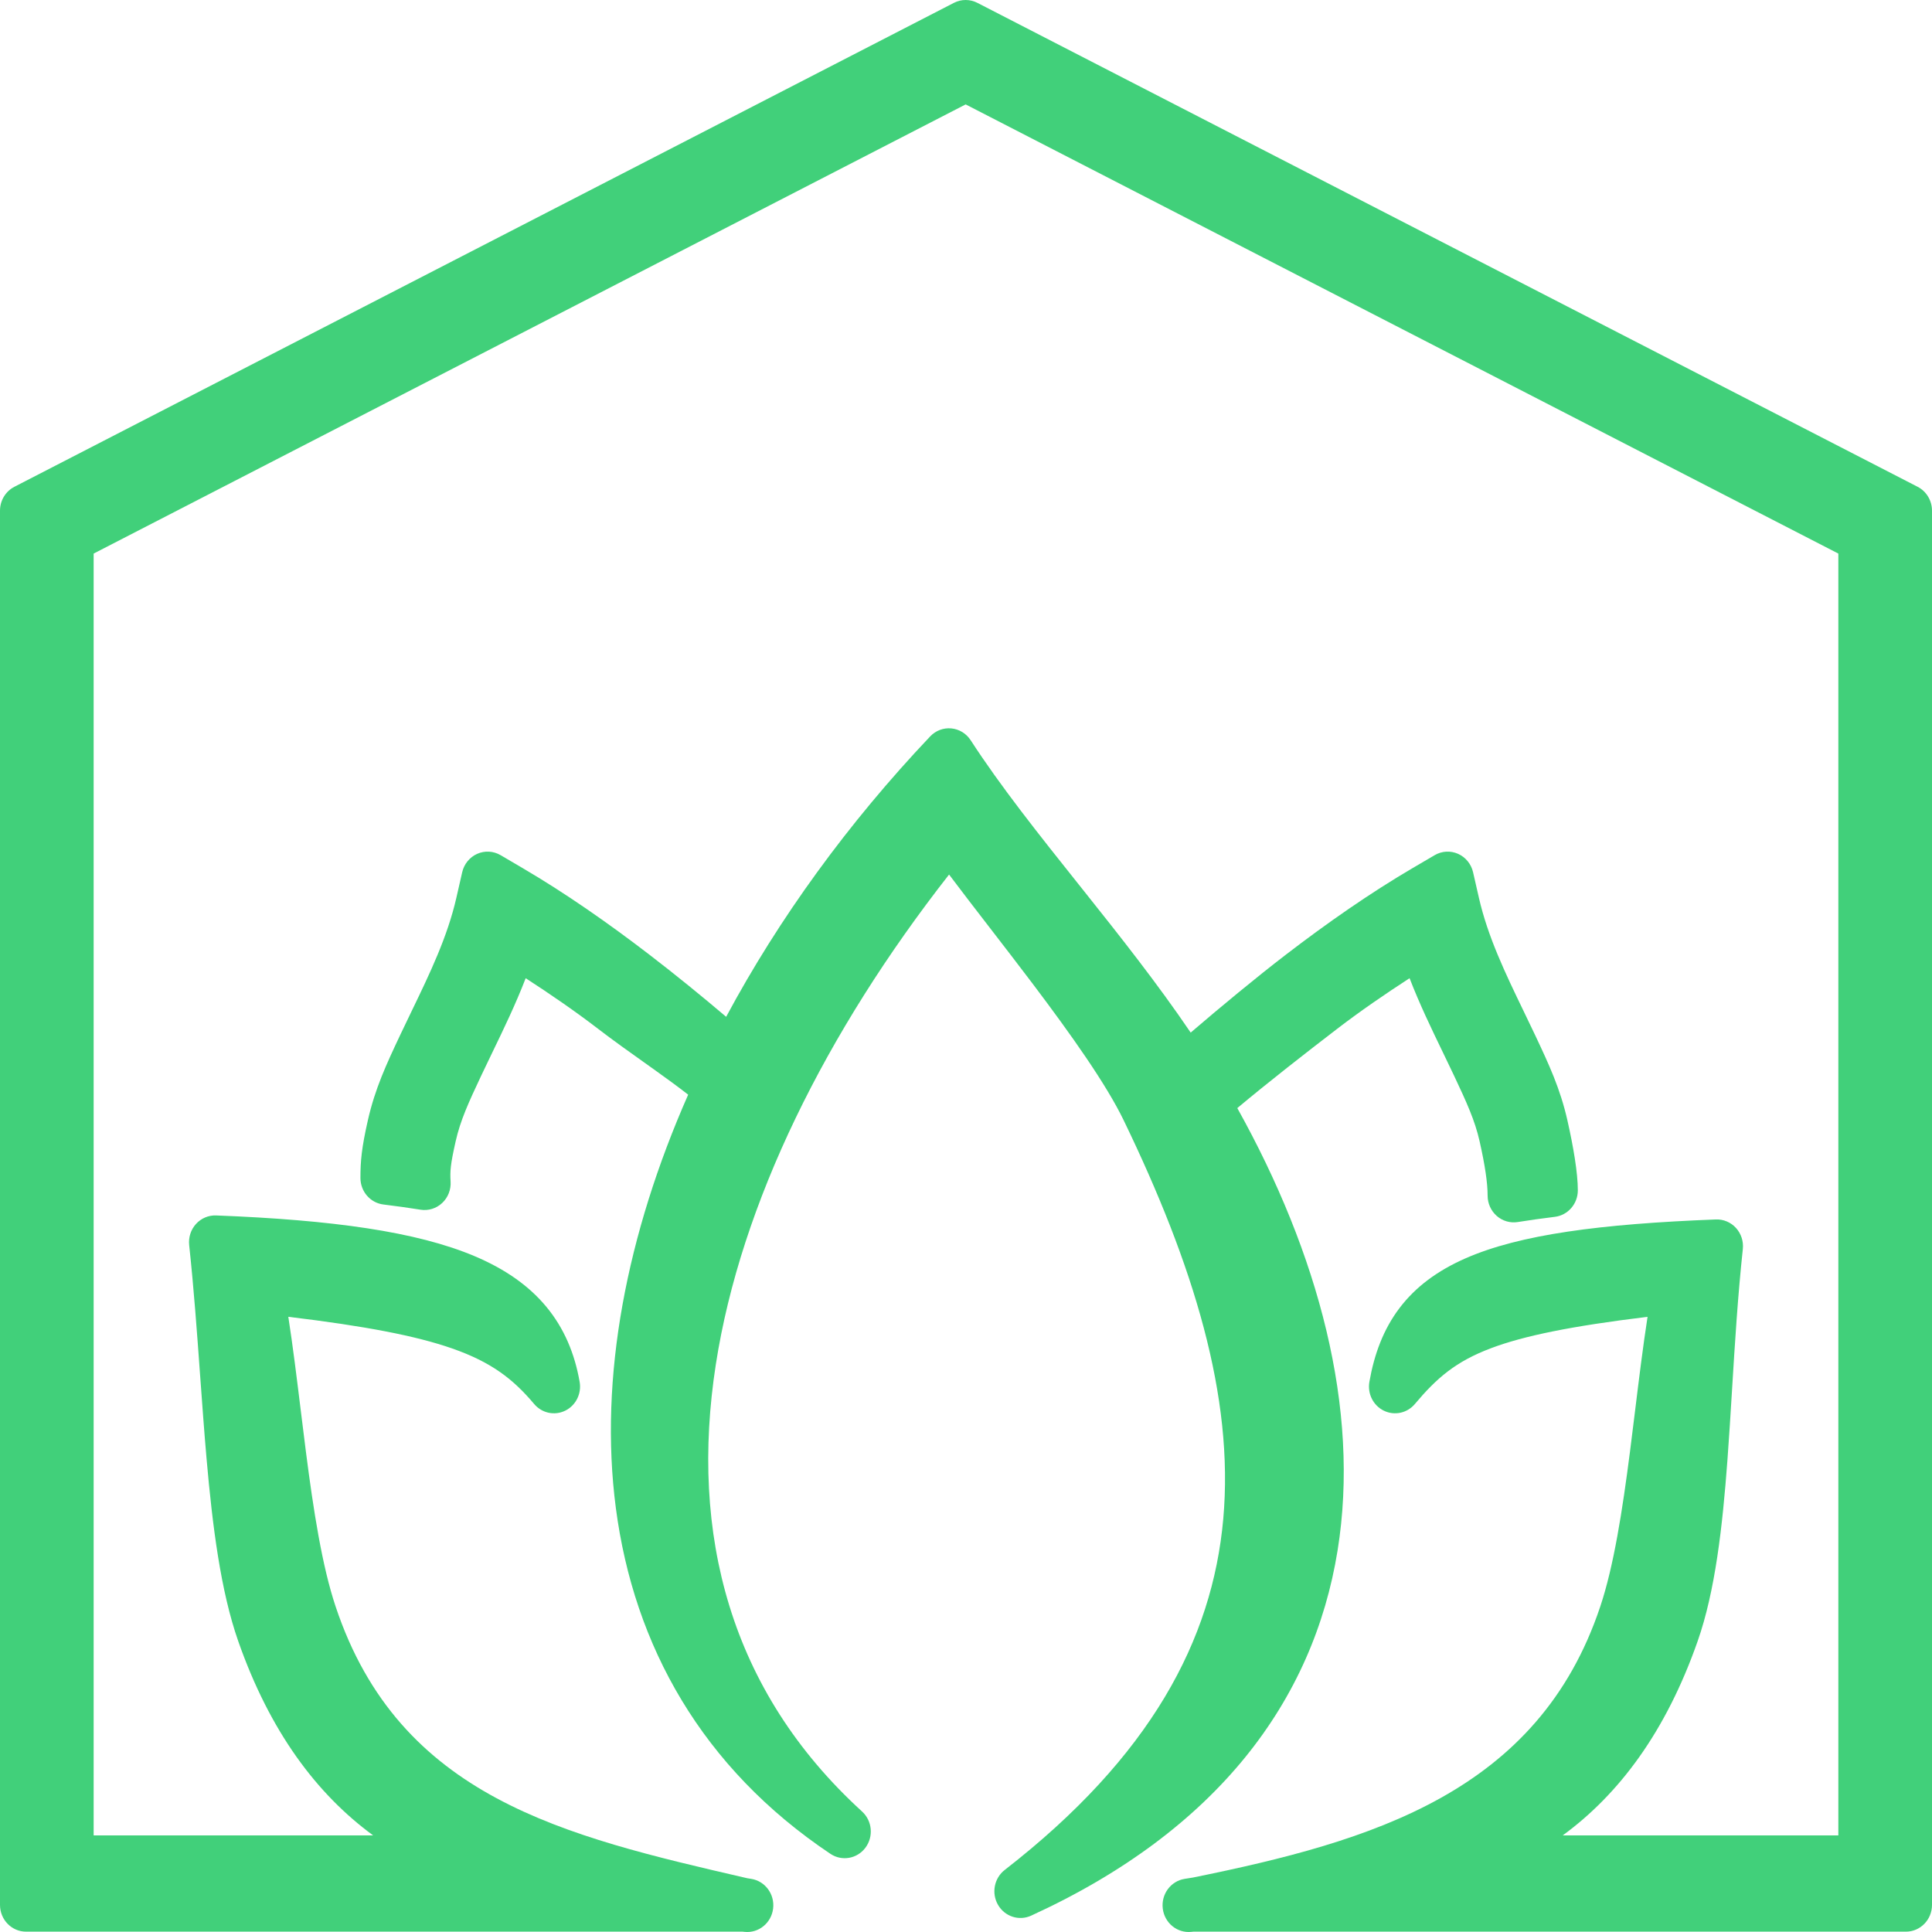
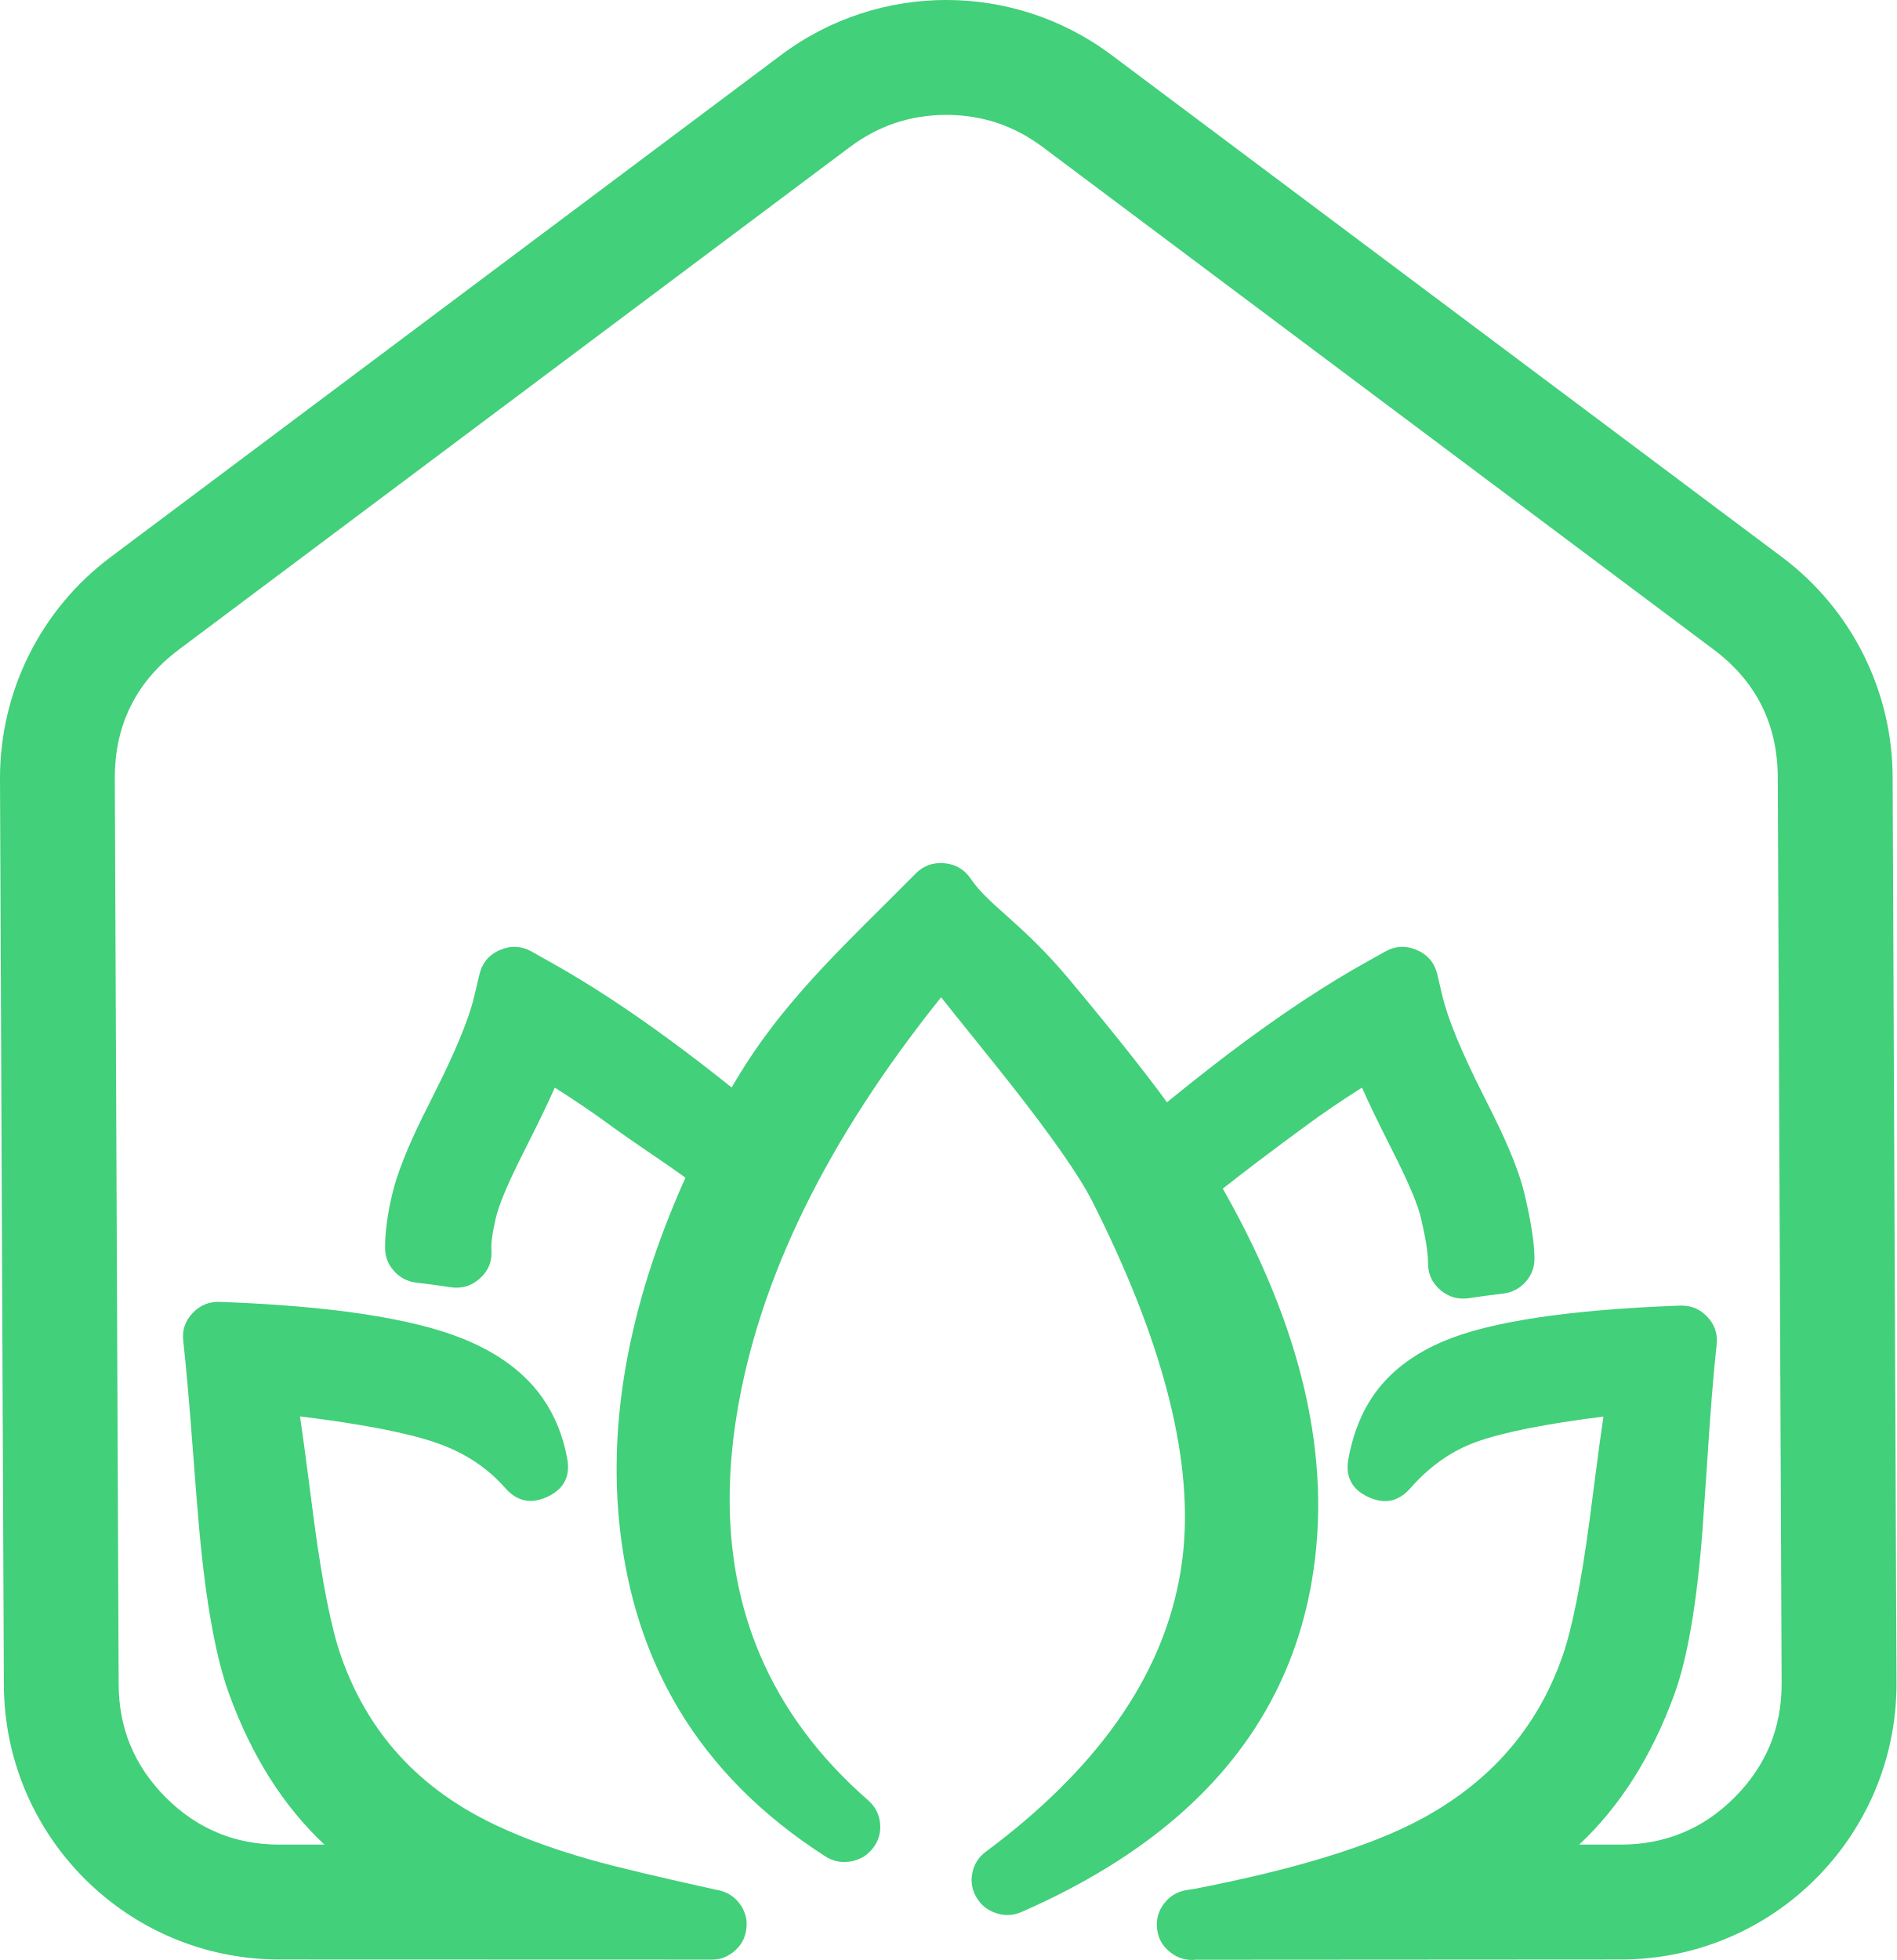
- <svg xmlns="http://www.w3.org/2000/svg" width="330" height="330" viewBox="0 0 330 330" fill="none">
-   <path fill-rule="evenodd" clip-rule="evenodd" d="M162.936 0.487C164.197 -0.162 165.682 -0.162 166.943 0.486L325.581 82.136L327.544 83.147C329.05 83.922 330 85.5 330 87.226V325.377C330 327.899 328.003 329.943 325.541 329.943H203.799C203.687 329.955 203.574 329.967 203.48 329.977C201.076 330.224 198.918 328.467 198.611 326.014C198.304 323.561 199.961 321.304 202.348 320.924L203.76 320.699C234.367 314.488 262.745 306.133 273.338 274.405C275.648 267.486 277.116 258.054 278.418 247.915C278.717 245.589 279.007 243.226 279.297 240.86C279.965 235.418 280.635 229.961 281.416 224.922C268.365 226.512 260.306 228.167 254.706 230.272C248.632 232.556 245.396 235.386 241.669 239.815C240.357 241.375 238.189 241.843 236.374 240.958C234.559 240.074 233.546 238.056 233.901 236.03C234.725 231.325 236.281 227.083 239.037 223.44C241.8 219.789 245.547 217.033 250.303 214.941C259.583 210.861 273.352 209.057 293.087 208.292C294.383 208.242 295.636 208.772 296.52 209.744C297.403 210.716 297.83 212.034 297.688 213.354C296.831 221.326 296.339 229.347 295.855 237.24C295.605 241.322 295.357 245.371 295.061 249.36C294.213 260.804 292.974 271.76 289.972 280.323C284.538 295.821 276.549 306.451 266.921 313.504H314.004V94.556L164.942 17.834L15.995 94.554V313.504H63.742C54.114 306.451 46.125 295.821 40.691 280.323C37.702 271.796 36.29 260.701 35.275 249.079C34.868 244.409 34.526 239.677 34.181 234.916C33.647 227.529 33.108 220.072 32.312 212.669C32.17 211.349 32.597 210.031 33.48 209.059C34.364 208.087 35.617 207.557 36.913 207.607C56.708 208.374 71.139 210.358 81.096 214.575C86.155 216.718 90.241 219.508 93.286 223.169C96.352 226.854 98.157 231.174 99.007 236.03C99.362 238.056 98.35 240.074 96.535 240.958C94.72 241.843 92.551 241.375 91.239 239.816C87.659 235.56 83.929 232.657 77.182 230.309C71.039 228.172 62.435 226.51 49.247 224.919C50.028 229.959 50.698 235.417 51.366 240.86C51.656 243.226 51.946 245.589 52.245 247.915C53.548 258.054 55.015 267.486 57.325 274.405C68.237 307.089 96.373 313.59 127.406 320.762L127.639 320.816L128.315 320.924C130.702 321.304 132.359 323.561 132.052 326.014C131.746 328.467 129.587 330.224 127.184 329.977C127.075 329.966 126.97 329.954 126.884 329.944C126.878 329.944 126.873 329.943 126.868 329.943H4.459C1.997 329.943 0 327.899 0 325.377V87.226C0 85.501 0.95 83.924 2.455 83.148L4.417 82.137L162.936 0.487Z" fill="#41D07A" />
-   <path fill-rule="evenodd" clip-rule="evenodd" d="M165.796 126.436C165.05 125.286 163.835 124.543 162.491 124.416C161.148 124.289 159.82 124.792 158.881 125.783C144.863 140.574 133.045 156.871 124.033 173.678C119.86 170.137 115.441 166.533 110.876 163.031C103.91 157.686 96.582 152.562 89.261 148.271L85.502 146.067C84.28 145.351 82.798 145.268 81.506 145.843C80.214 146.419 79.264 147.586 78.944 148.991L77.952 153.34C76.432 160.001 73.452 166.211 70.29 172.751L70.275 172.782C69.629 174.118 68.976 175.471 68.346 176.806C65.988 181.81 64.057 185.948 62.834 191.356C61.756 196.121 61.565 198.318 61.565 201.205C61.565 203.517 63.253 205.464 65.495 205.738C67.694 206.007 69.806 206.301 71.824 206.625C73.162 206.84 74.522 206.421 75.522 205.486C76.522 204.552 77.053 203.203 76.965 201.819C76.854 200.073 76.932 198.911 77.832 194.934C78.635 191.383 79.993 188.4 82.207 183.704C82.808 182.428 83.421 181.16 84.049 179.86L84.087 179.783L84.142 179.668C86.037 175.749 88.055 171.574 89.793 167.084C93.986 169.804 98.227 172.715 102.118 175.701C104.74 177.713 107.398 179.602 109.936 181.405C110.514 181.817 111.086 182.223 111.65 182.626C113.712 184.098 115.68 185.526 117.544 186.978C107.043 210.785 102.262 235.285 105.195 257.609C108.283 281.112 119.909 301.97 141.84 316.649C143.794 317.957 146.402 317.501 147.821 315.604C149.24 313.706 148.99 311.01 147.247 309.42C124.613 288.77 117.795 261.931 122.267 233.061C126.532 205.53 141.093 176.225 162.108 149.378C164.213 152.184 166.614 155.295 169.115 158.536C171.486 161.609 173.947 164.797 176.33 167.952C182.921 176.677 188.947 185.177 191.933 191.355C203.839 215.979 210.82 238.51 208.94 259.465C207.084 280.142 196.516 300.063 171.612 319.403C169.806 320.805 169.315 323.37 170.47 325.367C171.625 327.363 174.059 328.155 176.128 327.207C207.988 312.619 224.336 290.422 228.465 264.858C232.385 240.586 225.162 214.074 211.34 189.27C216.617 184.853 223.083 179.811 228.439 175.701C232.331 172.715 236.572 169.804 240.765 167.084C242.502 171.574 244.52 175.748 246.414 179.666L246.471 179.783L246.495 179.833C247.128 181.142 247.745 182.419 248.351 183.704C250.564 188.401 251.922 191.383 252.726 194.934C253.645 199 254.097 202.05 254.097 204.223C254.097 205.557 254.667 206.825 255.658 207.692C256.649 208.559 257.96 208.94 259.248 208.733C261.265 208.409 263.377 208.115 265.577 207.845C267.819 207.571 269.506 205.624 269.506 203.313C269.506 200.355 268.745 195.871 267.723 191.356C266.5 185.948 264.569 181.81 262.211 176.806C261.577 175.461 260.919 174.099 260.268 172.754L260.267 172.751C257.105 166.211 254.125 160.001 252.606 153.34L251.613 148.991C251.293 147.586 250.343 146.419 249.051 145.843C247.759 145.268 246.277 145.351 245.055 146.067L241.296 148.271C233.976 152.562 226.648 157.686 219.681 163.031C214.559 166.961 208.548 171.941 203.377 176.374C197.695 167.996 191.348 159.975 185.236 152.306L184.286 151.114C177.432 142.515 170.959 134.395 165.796 126.436Z" fill="#41D07A" />
+ <svg xmlns="http://www.w3.org/2000/svg" width="300" height="310" viewBox="0 0 300 310" fill="none">
+   <defs />
+   <path id="logotype-v3" d="M299.39 123.06L300 266.3C300 290.39 280.47 309.92 256.39 309.92L189.19 309.96C188.42 310.04 187.7 309.98 187.01 309.77C186.35 309.58 185.72 309.25 185.14 308.79C184.52 308.31 184.04 307.76 183.68 307.13C183.35 306.53 183.14 305.87 183.04 305.14C182.95 304.4 182.99 303.7 183.16 303.03C183.34 302.34 183.67 301.69 184.14 301.07C184.58 300.49 185.1 300.02 185.68 299.67C186.3 299.29 187 299.05 187.77 298.93L188.95 298.75C204.87 295.66 216.77 292.01 224.64 287.8C231.15 284.32 236.43 279.91 240.47 274.57C243.31 270.82 245.54 266.62 247.16 261.96C248.68 257.61 250.1 250.49 251.43 240.59L252.18 234.8C252.76 230.33 253.24 226.73 253.64 224.05C244.46 225.2 237.75 226.54 233.53 228.06C233.27 228.15 233.01 228.25 232.75 228.36C229.17 229.79 225.96 232.13 223.1 235.38C222.18 236.44 221.16 237.08 220.06 237.32C218.94 237.56 217.73 237.37 216.43 236.77C215.11 236.15 214.19 235.33 213.68 234.31C213.17 233.31 213.04 232.13 213.3 230.75C214.11 226.32 215.69 222.61 218.06 219.62C220.55 216.47 224.01 213.96 228.43 212.1C235.75 209.02 248.18 207.15 265.73 206.5C266.61 206.47 267.41 206.6 268.15 206.91C268.85 207.2 269.49 207.65 270.06 208.26C270.66 208.89 271.09 209.58 271.33 210.33C271.57 211.06 271.64 211.84 271.55 212.67C271.06 217 270.54 223.51 269.99 232.18L269.3 242.15C268.41 253.72 266.92 262.35 264.84 268.04C261.26 277.81 256.25 285.72 249.81 291.75L256.39 291.75C259.91 291.75 263.16 291.12 266.16 289.88C269.16 288.64 271.9 286.78 274.38 284.29C276.86 281.81 278.72 279.06 279.97 276.07C281.21 273.07 281.83 269.81 281.83 266.3L281.22 123.06C281.22 118.82 280.37 115 278.67 111.6C276.97 108.2 274.42 105.23 271.02 102.69L164.93 23.25C162.67 21.56 160.27 20.29 157.73 19.44C155.19 18.6 152.51 18.17 149.69 18.17C146.87 18.17 144.19 18.6 141.65 19.44C139.11 20.29 136.71 21.56 134.45 23.25L28.36 102.69C24.96 105.23 22.41 108.2 20.71 111.6C19.01 115 18.16 118.82 18.16 123.06L18.77 266.3C18.77 269.81 19.39 273.07 20.63 276.07L20.64 276.07Q22.5 280.57 26.22 284.29C28.71 286.78 31.45 288.64 34.44 289.88L34.45 289.89Q38.94 291.75 44.21 291.75L51.32 291.75C44.87 285.71 39.85 277.8 36.27 268.01C34.17 262.28 32.58 253.58 31.52 241.92C31.29 239.35 30.97 235.47 30.58 230.27C29.97 222.17 29.44 216.11 28.99 212.08C28.89 211.25 28.96 210.47 29.2 209.74C29.45 208.99 29.87 208.3 30.48 207.67C31.05 207.06 31.69 206.61 32.39 206.32C33.12 206.01 33.93 205.88 34.8 205.91C52.45 206.56 65.28 208.51 73.28 211.76C77.99 213.67 81.7 216.19 84.41 219.3C84.93 219.9 85.41 220.51 85.86 221.16C87.77 223.9 89.07 227.09 89.73 230.72C89.98 232.1 89.86 233.28 89.35 234.28C88.83 235.3 87.91 236.12 86.59 236.74C85.29 237.34 84.08 237.53 82.97 237.29C81.86 237.05 80.85 236.41 79.92 235.35C79.38 234.74 78.81 234.16 78.22 233.6C75.59 231.17 72.4 229.32 68.67 228.08C64.08 226.55 57.01 225.2 47.46 224.02C47.86 226.7 48.34 230.29 48.92 234.78L49.67 240.56C51 250.46 52.42 257.58 53.94 261.93C55.77 267.17 58.33 271.81 61.62 275.85C65.56 280.69 70.56 284.66 76.62 287.78C81.19 290.14 86.82 292.27 93.49 294.16C97.55 295.32 104.61 296.97 113.33 298.9C114.11 299.02 114.8 299.27 115.42 299.64C116.01 300 116.52 300.46 116.97 301.04C117.44 301.66 117.76 302.31 117.94 303C118.12 303.67 118.16 304.37 118.06 305.11C117.97 305.84 117.75 306.5 117.42 307.1C117.07 307.73 116.58 308.29 115.96 308.77C115.39 309.22 114.77 309.54 114.12 309.74C113.43 309.95 112.7 309.96 111.9 309.94L44.21 309.92C20.13 309.92 0.61 290.39 0.61 266.3L0 123.06C0 109.32 6.47 96.37 17.47 88.13L123.57 8.69C139.05 -2.9 160.33 -2.9 175.81 8.69L281.91 88.13C292.91 96.37 299.39 109.32 299.39 123.06ZM151.81 137.3C151.11 136.87 150.29 136.61 149.38 136.53C148.47 136.45 147.63 136.55 146.86 136.84C146.12 137.12 145.44 137.56 144.83 138.18C133.19 149.94 123.49 158.55 115.74 172C112.42 169.34 109.19 166.86 106.06 164.56C99.41 159.67 93.17 155.59 87.35 152.33L84.13 150.52C83.32 150.06 82.49 149.81 81.66 149.77C80.82 149.72 79.97 149.88 79.1 150.25C78.21 150.63 77.5 151.15 76.95 151.82C76.43 152.44 76.06 153.2 75.85 154.08L75 157.65C74.16 161.2 72.02 166.38 68.58 173.18L67.91 174.53L66.91 176.52C64.41 181.6 62.79 185.71 62.05 188.85C61.29 192.05 60.91 194.88 60.91 197.35C60.91 198.04 61.03 198.69 61.25 199.29C61.49 199.93 61.86 200.51 62.35 201.05C62.81 201.56 63.32 201.96 63.89 202.26C64.49 202.58 65.16 202.79 65.89 202.87C67.79 203.09 69.58 203.33 71.24 203.59C72.15 203.73 72.99 203.68 73.78 203.44C74.54 203.21 75.25 202.8 75.9 202.21C76.59 201.6 77.08 200.91 77.39 200.15C77.68 199.41 77.8 198.61 77.74 197.73C77.66 196.61 77.9 194.9 78.44 192.62C78.89 190.7 80.09 187.76 82.05 183.79L82.09 183.71L83.62 180.65L83.7 180.49C85.41 177.1 86.76 174.28 87.76 172.02C91.02 174.09 93.9 176.04 96.4 177.88C97.92 179 100.17 180.57 103.16 182.6L104.63 183.6C106.1 184.61 107.37 185.5 108.43 186.27C99.23 206.75 95.86 225.95 98.32 243.87C99.66 253.65 102.66 262.44 107.31 270.24C112.78 279.39 120.52 287.17 130.54 293.6C131.14 293.99 131.78 294.25 132.43 294.39C133.11 294.53 133.82 294.54 134.55 294.42C135.3 294.29 135.97 294.04 136.58 293.68C137.14 293.33 137.64 292.88 138.07 292.33C138.54 291.74 138.86 291.11 139.05 290.44C139.23 289.8 139.29 289.12 139.22 288.4C139.15 287.69 138.97 287.04 138.67 286.45C138.36 285.82 137.92 285.26 137.35 284.76C129.57 277.97 123.87 270.3 120.23 261.75C115.48 250.59 114.25 237.93 116.54 223.77C120.01 202.3 130.79 180.28 148.87 157.73C150.04 159.2 151.57 161.12 153.48 163.48L157.55 168.55L159.65 171.19C166.38 179.72 170.77 186.02 172.82 190.08C183.8 211.83 188.6 230.13 187.21 244.98C187.05 246.69 186.81 248.38 186.48 250.06C183.45 265.71 173.28 279.98 155.95 292.87C155.35 293.31 154.88 293.82 154.52 294.4C154.18 294.95 153.94 295.56 153.81 296.23C153.67 296.92 153.66 297.59 153.77 298.24C153.88 298.9 154.12 299.54 154.5 300.16C154.85 300.74 155.28 301.24 155.78 301.64C156.31 302.07 156.94 302.39 157.64 302.61C158.32 302.83 159 302.91 159.66 302.88C160.33 302.84 160.98 302.68 161.63 302.39C180.89 293.95 194.22 282.48 201.62 267.97C204.47 262.39 206.45 256.36 207.54 249.87C210.76 230.81 206.05 210.18 193.43 188C196.93 185.23 201.39 181.86 206.8 177.89C209.31 176.04 212.19 174.09 215.45 172.02C216.44 174.28 217.8 177.1 219.51 180.49L219.56 180.59L221.13 183.73C223.08 187.7 224.32 190.7 224.77 192.62C225.52 195.8 225.9 198.2 225.9 199.82C225.9 200.66 226.05 201.43 226.37 202.12C226.7 202.85 227.21 203.49 227.88 204.06C228.53 204.6 229.22 204.98 229.96 205.19C230.72 205.41 231.54 205.45 232.4 205.32C234.06 205.06 235.85 204.82 237.76 204.6C238.49 204.51 239.15 204.31 239.76 203.99C240.33 203.69 240.84 203.29 241.3 202.78C241.79 202.24 242.15 201.65 242.39 201.02C242.62 200.41 242.73 199.77 242.73 199.07C242.73 196.7 242.21 193.29 241.16 188.85C240.42 185.71 238.8 181.6 236.29 176.52L235.3 174.53L234.62 173.18C231.2 166.4 229.05 161.2 228.2 157.65L227.35 154.08C227.14 153.2 226.78 152.44 226.26 151.82C225.71 151.15 224.99 150.63 224.1 150.25C223.24 149.88 222.39 149.72 221.55 149.77C220.71 149.81 219.89 150.06 219.08 150.52L215.85 152.33C210.03 155.59 203.8 159.67 197.15 164.56C193.49 167.25 189.3 170.51 184.6 174.34C181.2 169.68 176.37 163.59 170.1 156.06L169.29 155.08C161.71 145.98 156.47 143.28 153.55 138.98C153.06 138.26 152.49 137.7 151.81 137.3Z" fill="#42D07A" fill-opacity="1" fill-rule="evenodd" />
</svg>
